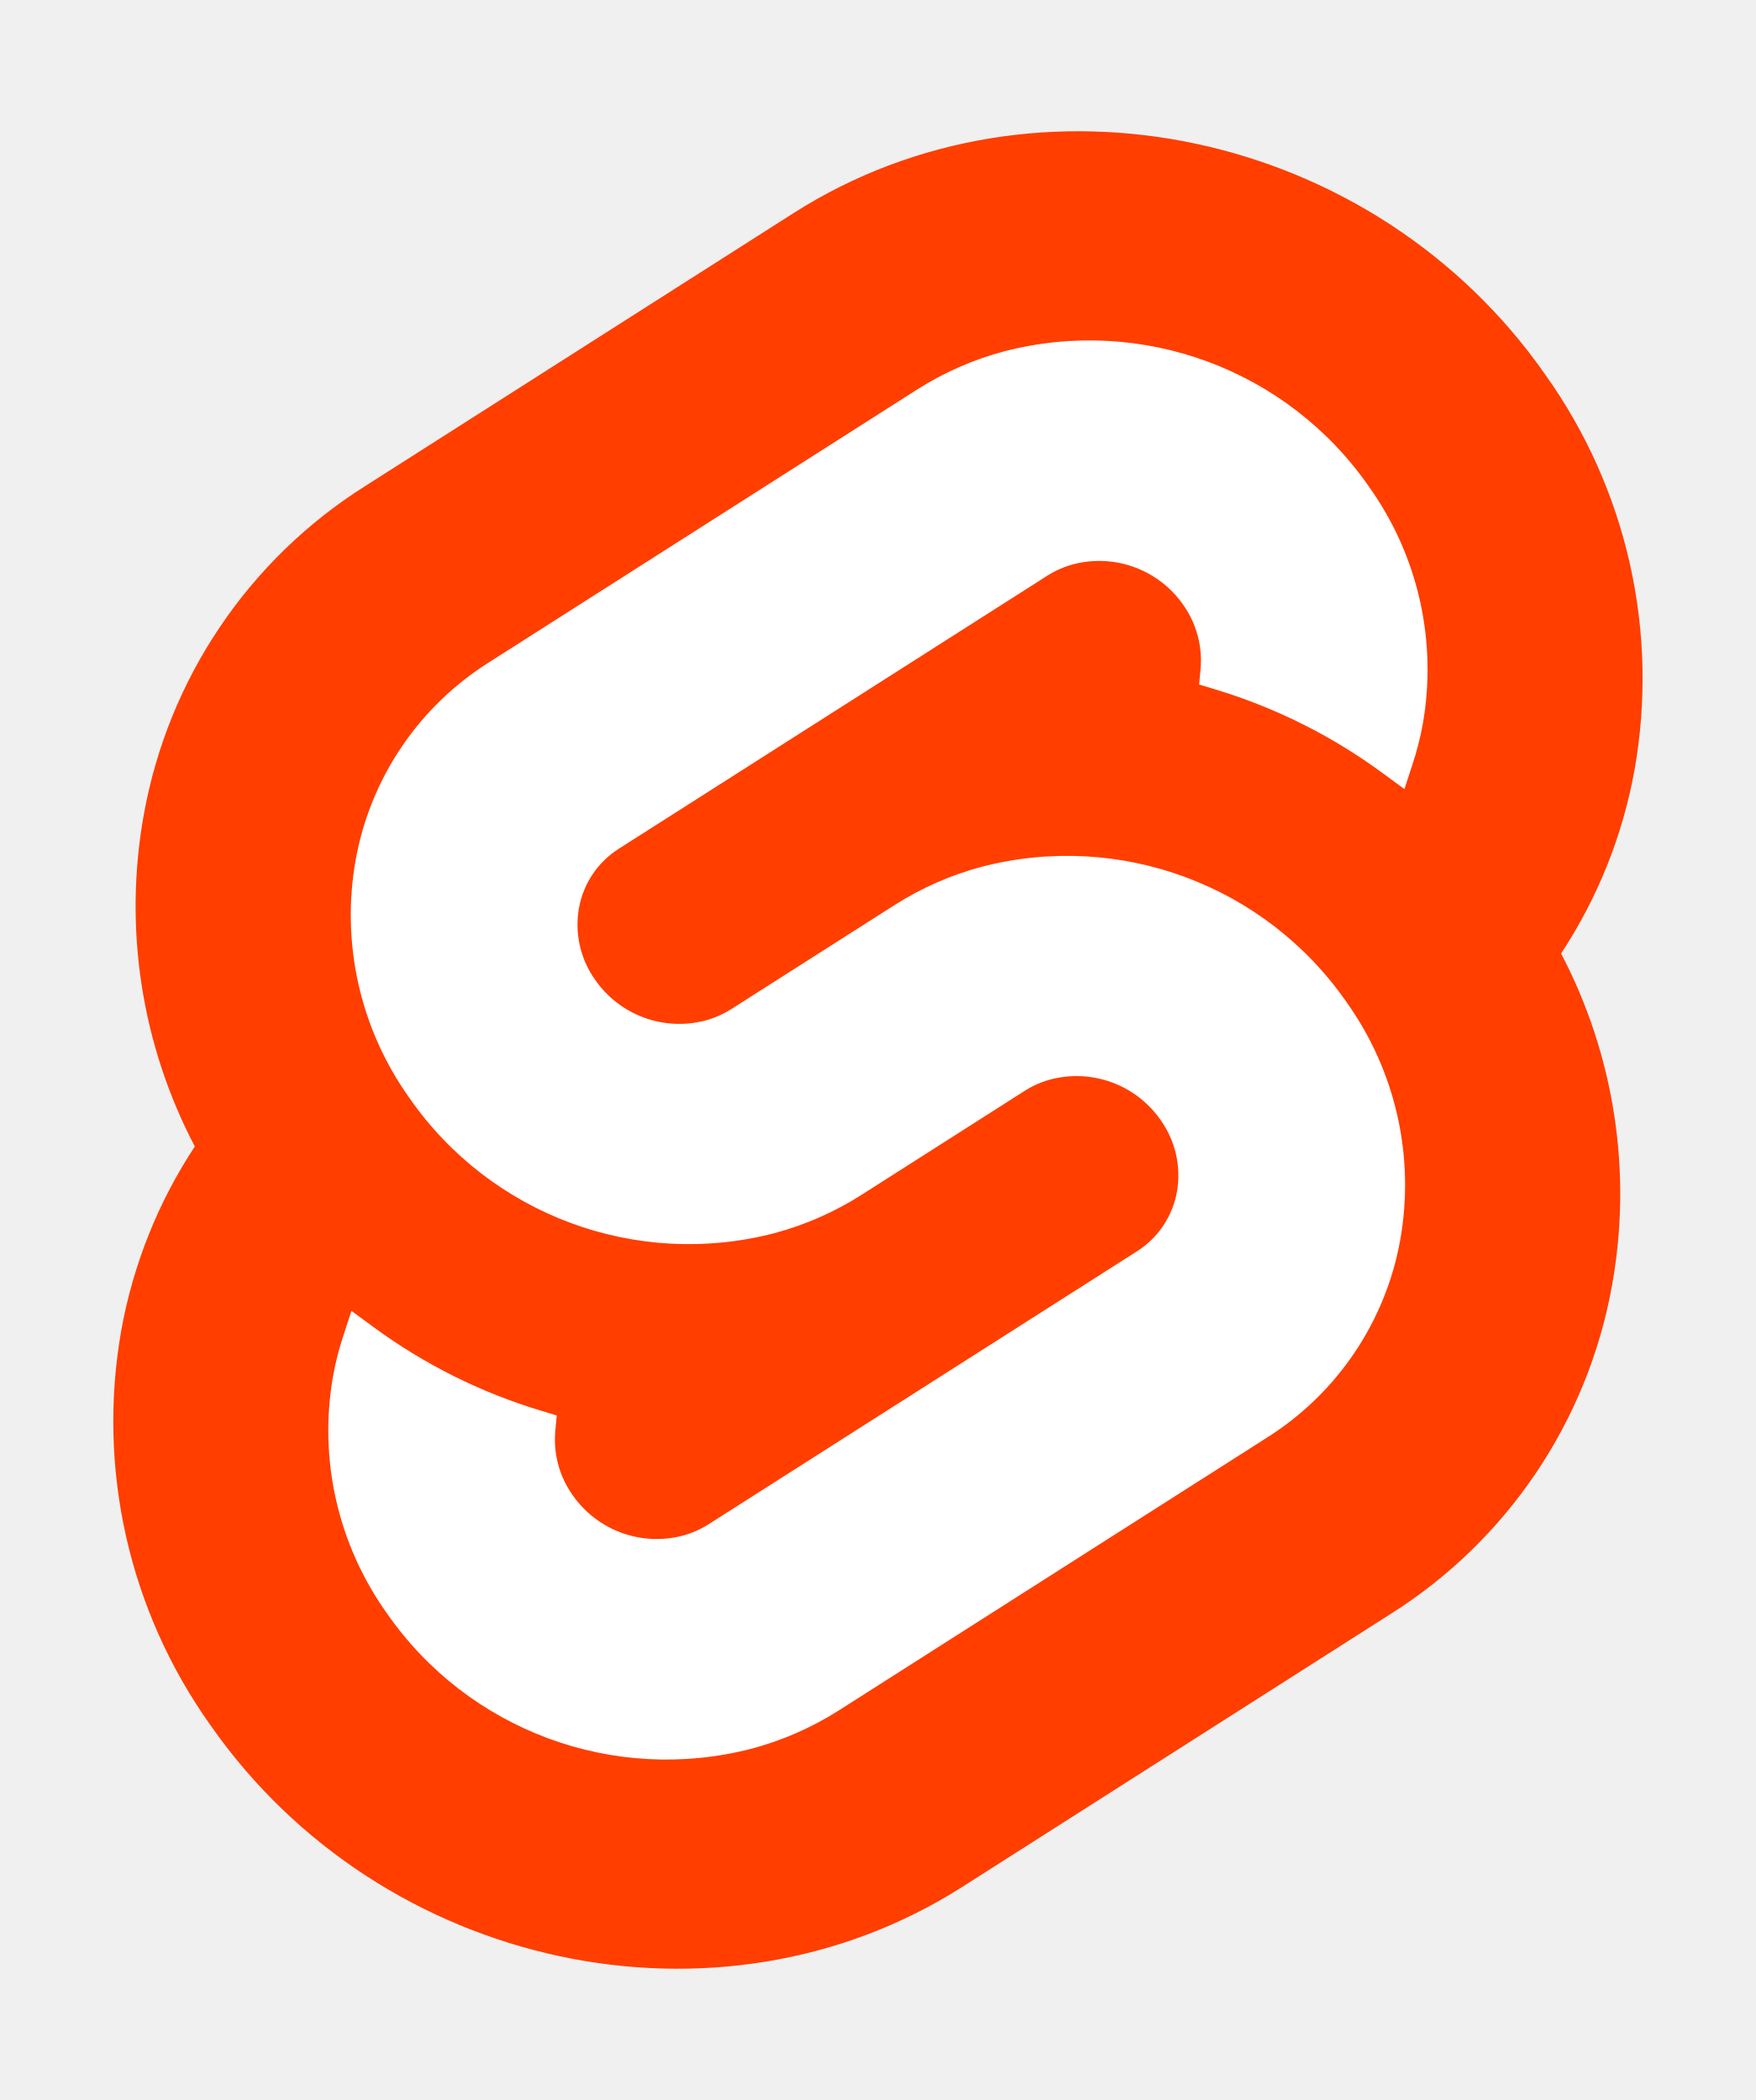
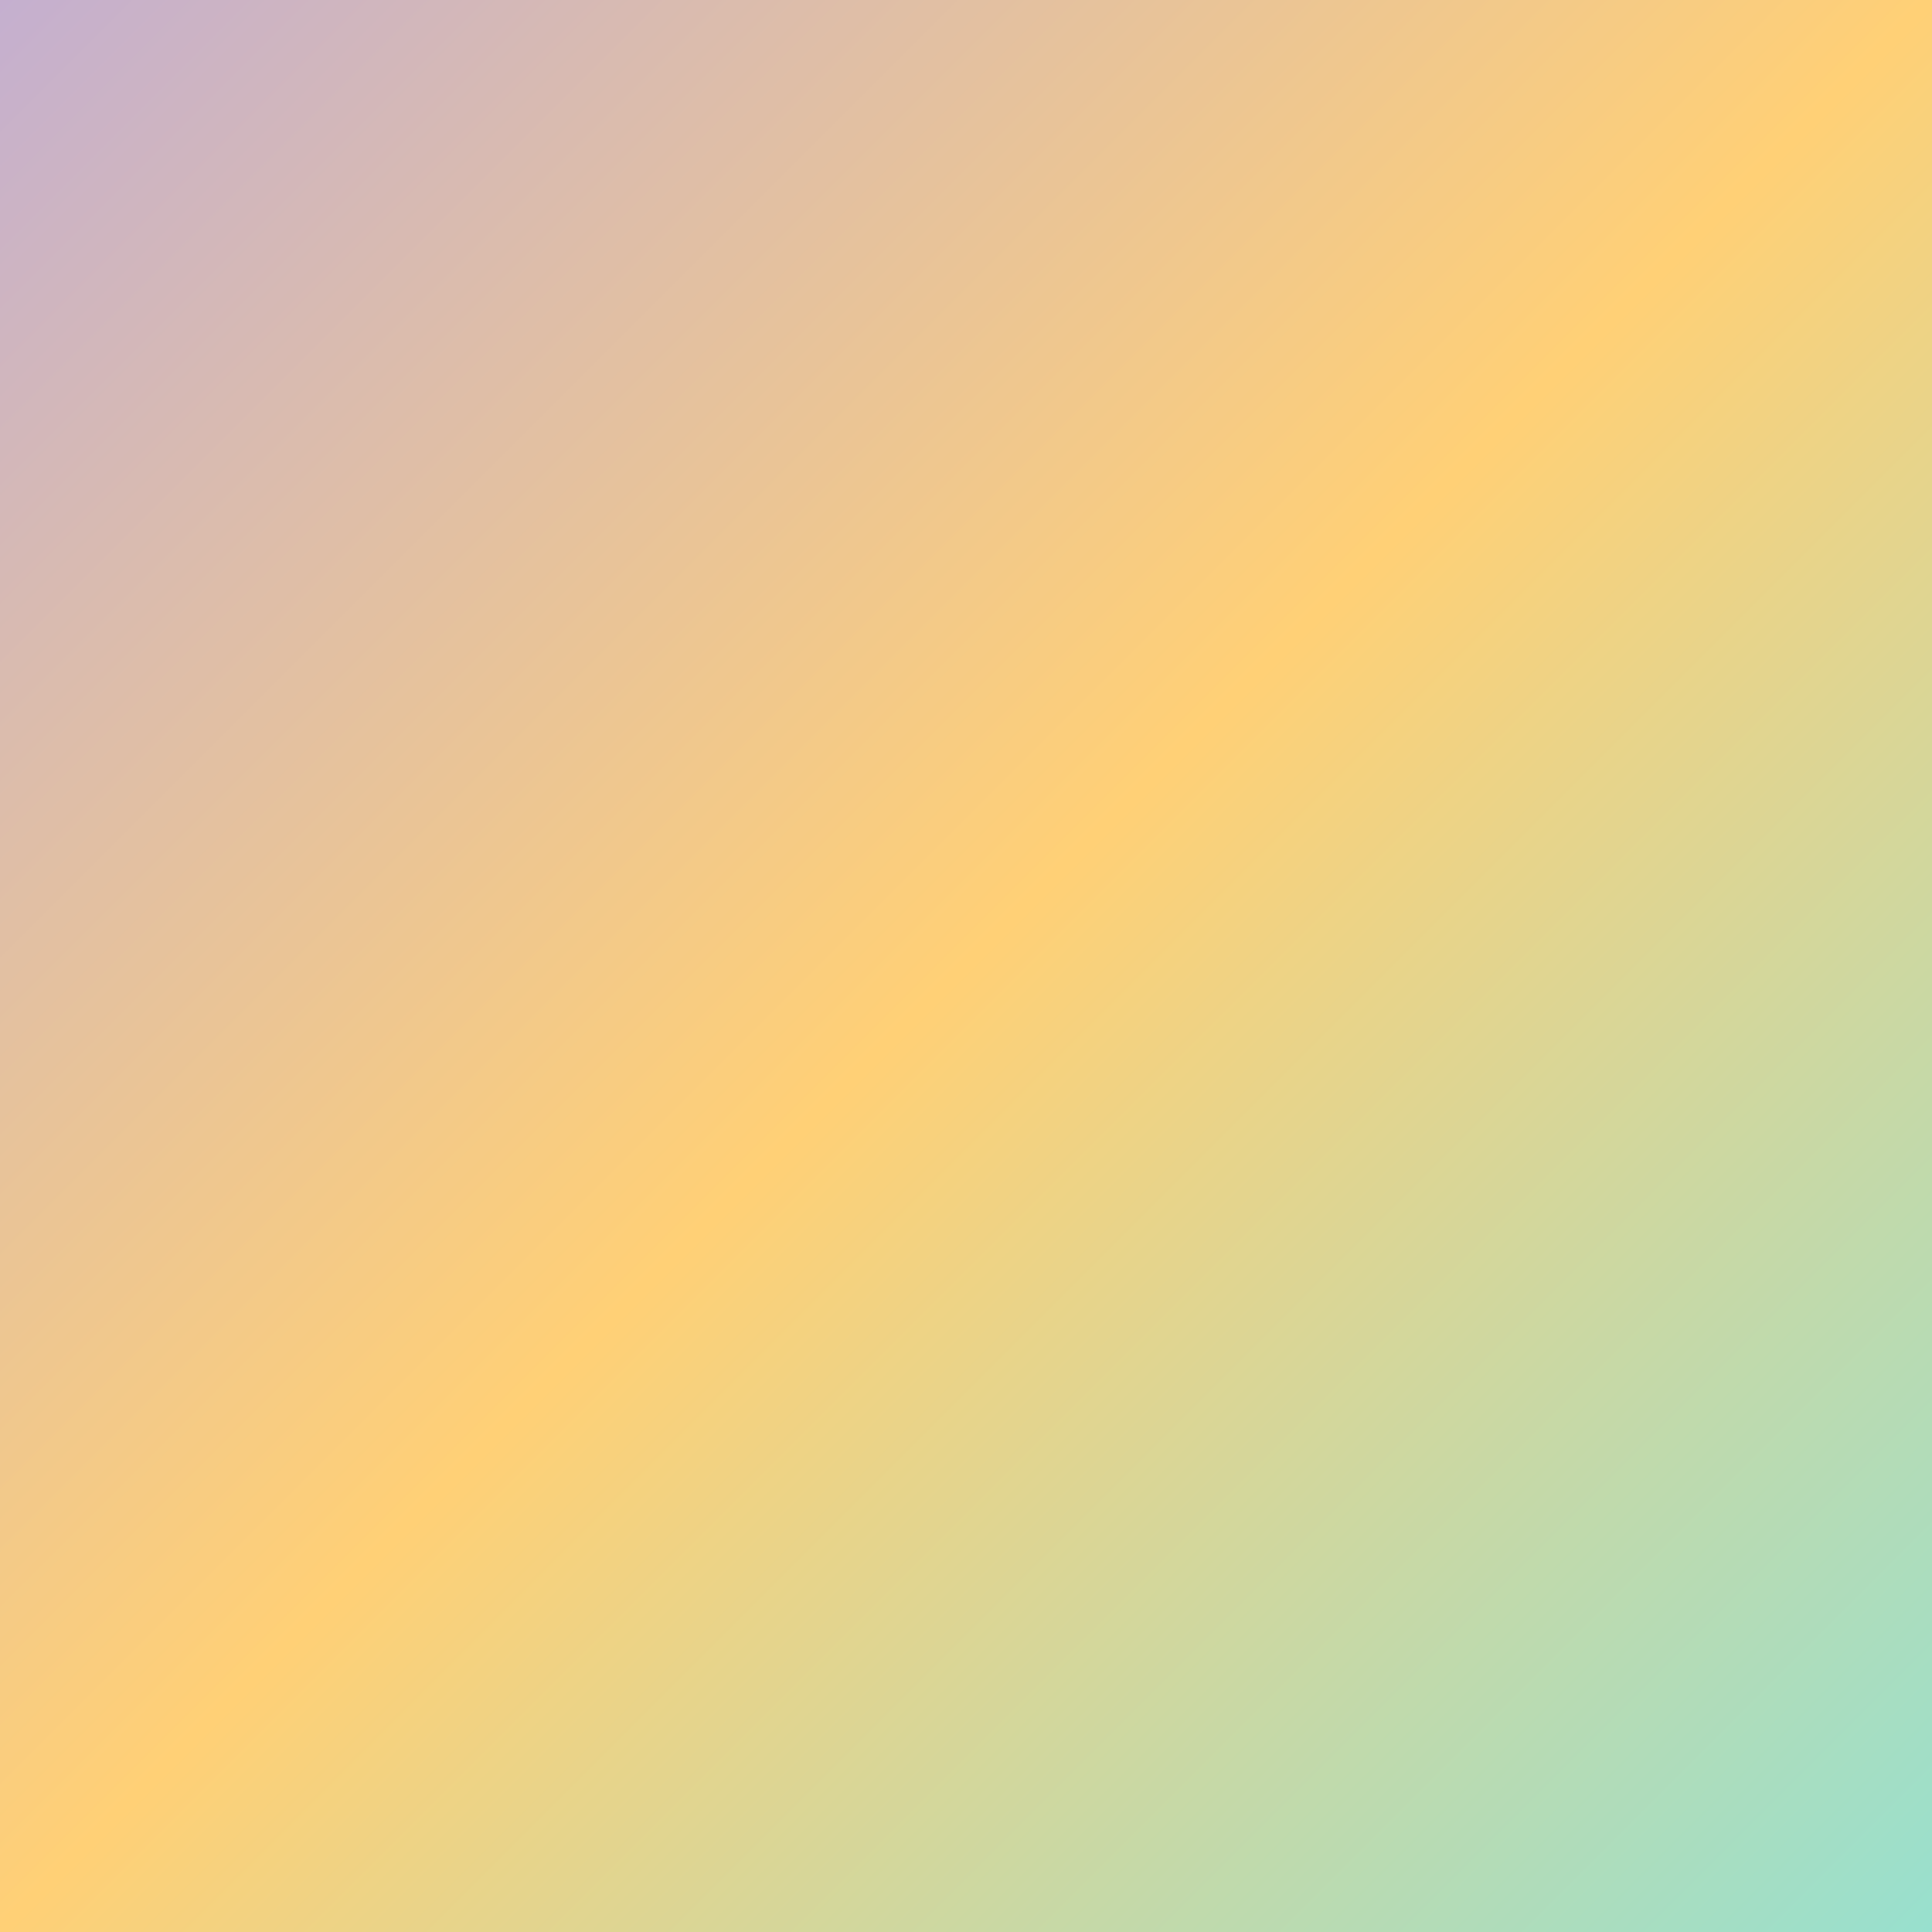
- <svg xmlns="http://www.w3.org/2000/svg" width="107" height="128" viewBox="0 0 107 128">
-   <path d="M94.157 22.819c-10.4-14.885-30.94-19.297-45.792-9.835L22.282 29.608A29.92 29.92 0 0 0 8.764 49.65a31.5 31.5 0 0 0 3.108 20.231 30 30 0 0 0-4.477 11.183 31.9 31.9 0 0 0 5.448 24.116c10.402 14.887 30.942 19.297 45.791 9.835l26.083-16.624A29.92 29.92 0 0 0 98.235 78.35a31.53 31.53 0 0 0-3.105-20.232 30 30 0 0 0 4.474-11.182 31.88 31.88 0 0 0-5.447-24.116" style="fill:#ff3e00" />
-   <path d="M45.817 106.582a20.72 20.72 0 0 1-22.237-8.243 19.17 19.17 0 0 1-3.277-14.503 18 18 0 0 1 .624-2.435l.49-1.498 1.337.981a33.6 33.6 0 0 0 10.203 5.098l.97.294-.09.968a5.85 5.85 0 0 0 1.052 3.878 6.24 6.24 0 0 0 6.695 2.485 5.8 5.8 0 0 0 1.603-.704L69.27 76.28a5.43 5.43 0 0 0 2.45-3.631 5.8 5.8 0 0 0-.987-4.371 6.24 6.24 0 0 0-6.698-2.487 5.7 5.7 0 0 0-1.6.704l-9.953 6.345a19 19 0 0 1-5.296 2.326 20.72 20.72 0 0 1-22.237-8.243 19.17 19.17 0 0 1-3.277-14.502 17.99 17.99 0 0 1 8.13-12.052l26.081-16.623a19 19 0 0 1 5.3-2.329 20.72 20.72 0 0 1 22.237 8.243 19.17 19.17 0 0 1 3.277 14.503 18 18 0 0 1-.624 2.435l-.49 1.498-1.337-.98a33.6 33.6 0 0 0-10.203-5.1l-.97-.294.09-.968a5.86 5.86 0 0 0-1.052-3.878 6.24 6.24 0 0 0-6.696-2.485 5.8 5.8 0 0 0-1.602.704L37.73 51.72a5.42 5.42 0 0 0-2.449 3.63 5.79 5.79 0 0 0 .986 4.372 6.24 6.24 0 0 0 6.698 2.486 5.8 5.8 0 0 0 1.602-.704l9.952-6.342a19 19 0 0 1 5.295-2.328 20.72 20.72 0 0 1 22.237 8.242 19.17 19.17 0 0 1 3.277 14.503 18 18 0 0 1-8.13 12.053l-26.081 16.622a19 19 0 0 1-5.3 2.328" style="fill:#fff" />
+ <svg xmlns="http://www.w3.org/2000/svg" width="400" height="400" viewBox="0 0 400 400">
+   <defs>
+     <linearGradient id="gradient" x1="0" x2="1" y1="0" y2="1">
+       <stop offset="0%" stop-color="#c4afd0" />
+       <stop offset="50%" stop-color="#ffd076" />
+       <stop offset="100%" stop-color="#97e0cf" />
+     </linearGradient>
+   </defs>
+   <rect x="0" y="0" width="400" height="400" fill="url(#gradient)" />
</svg>
